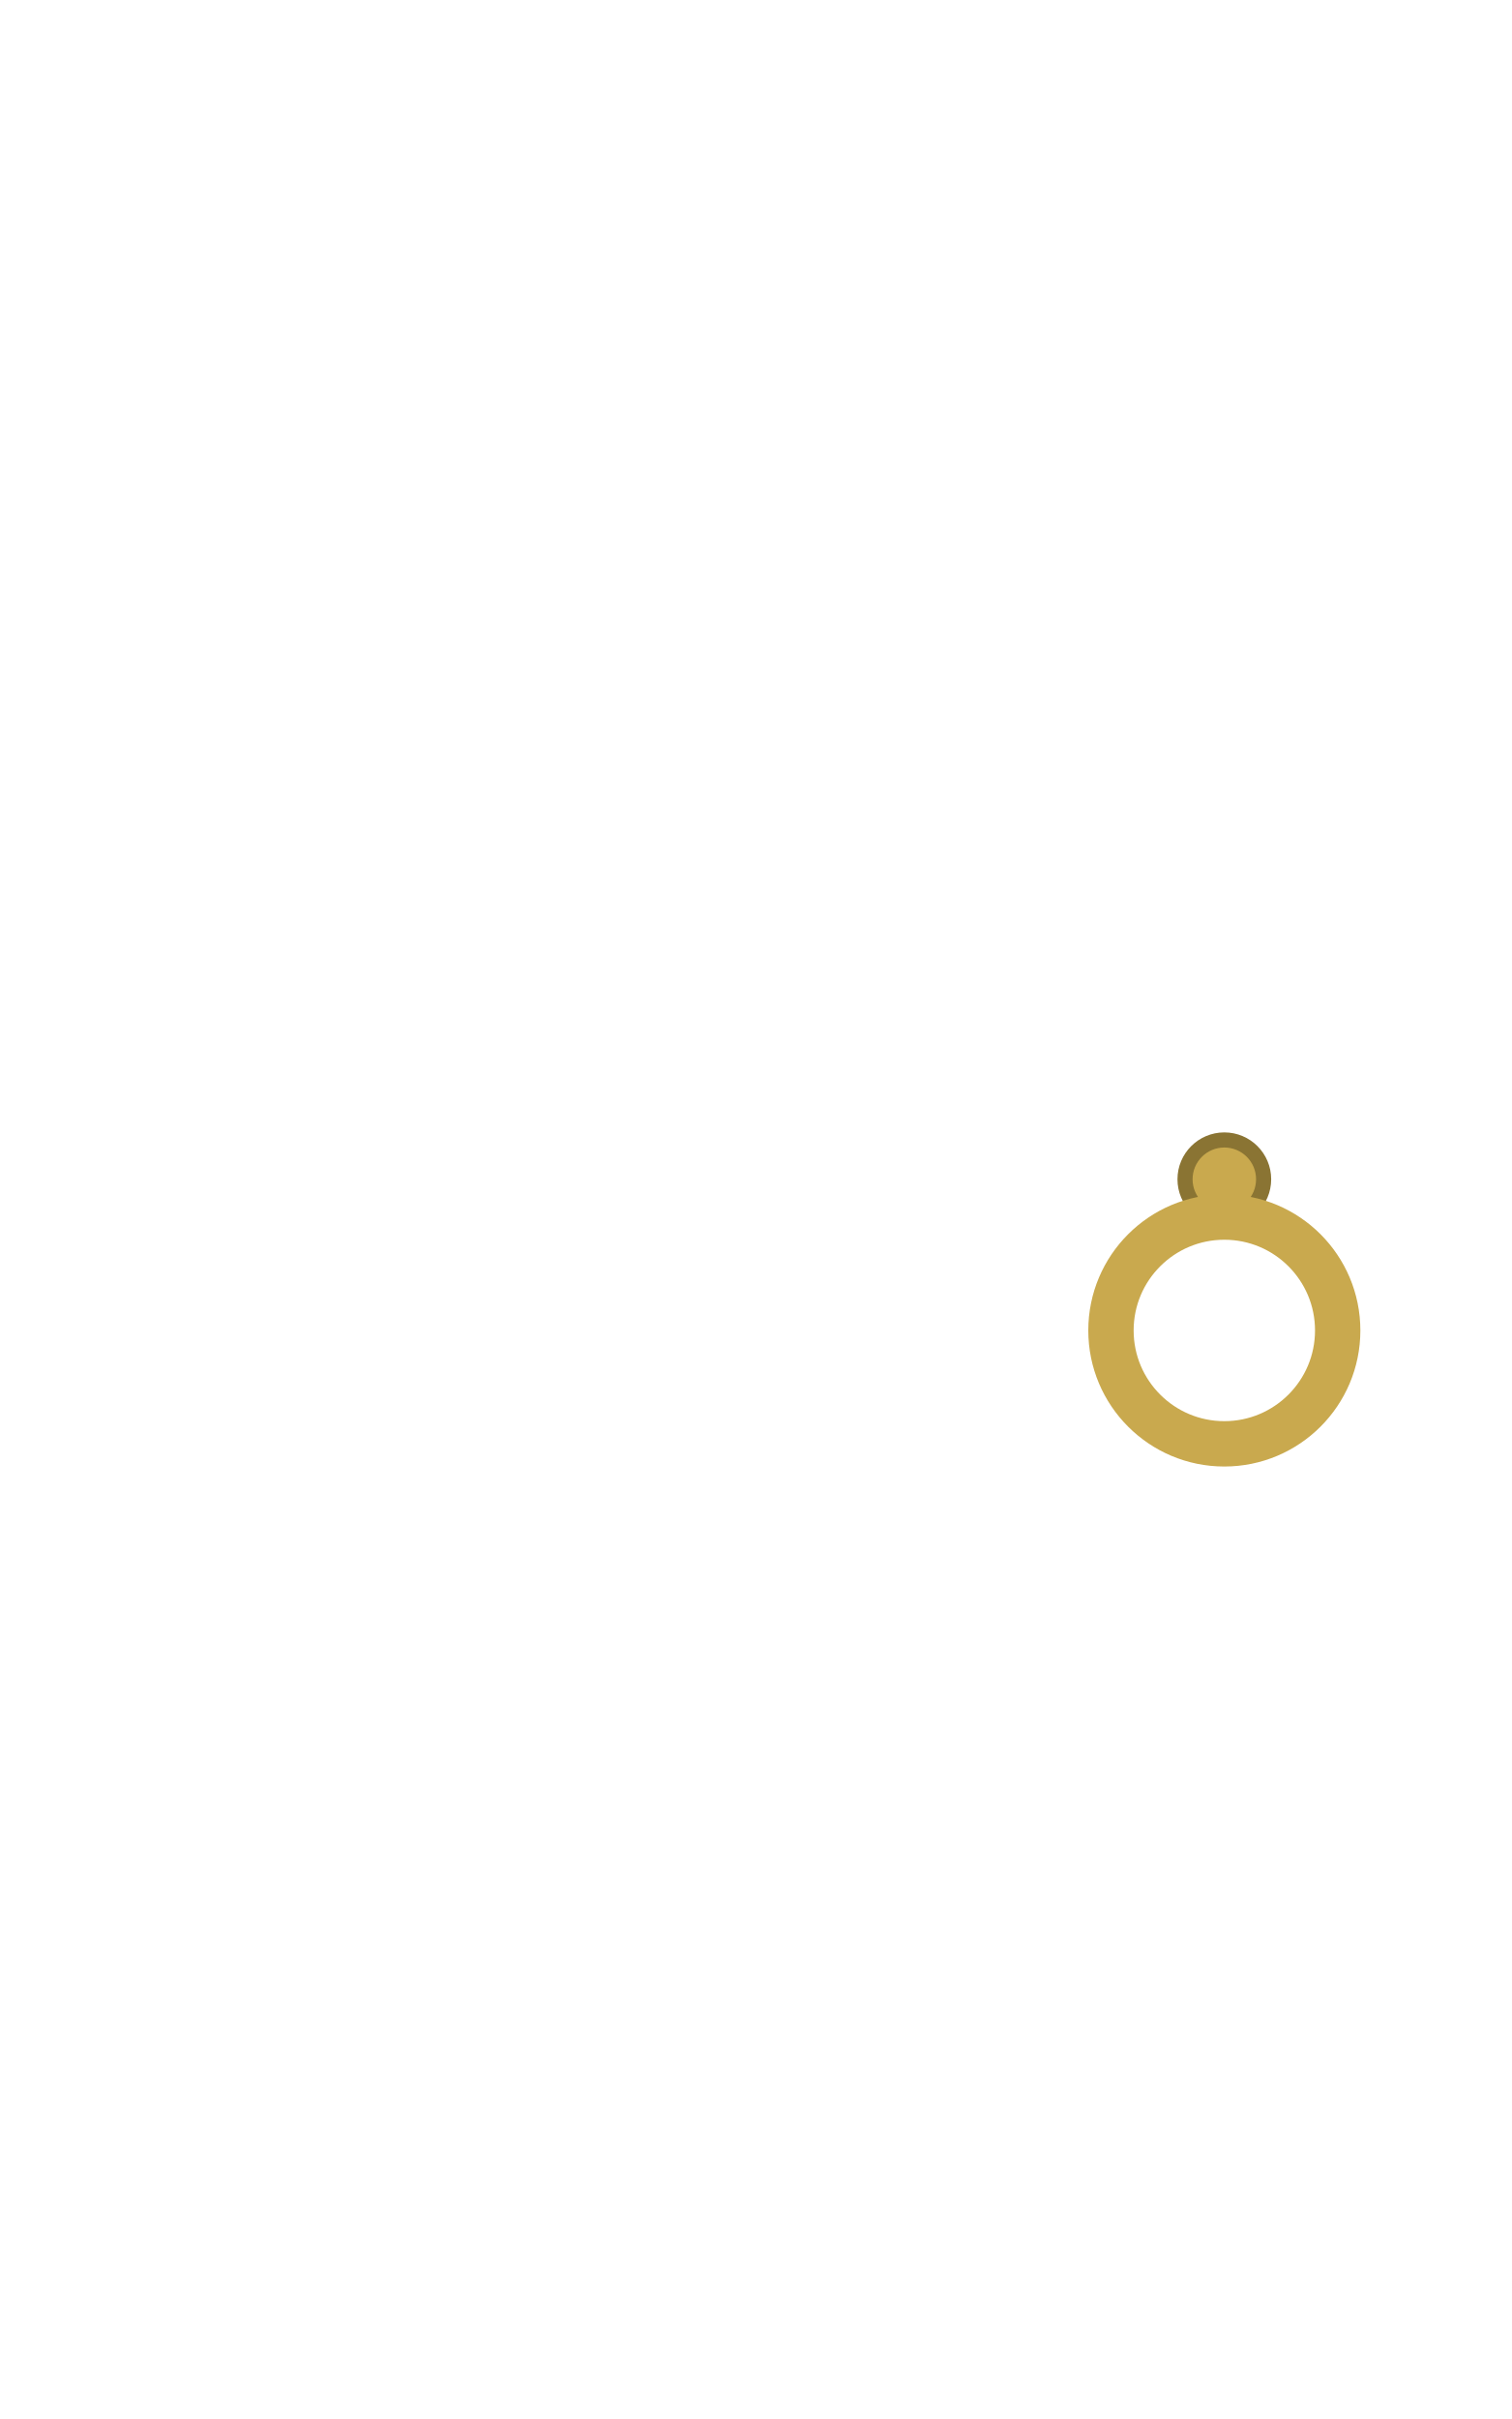
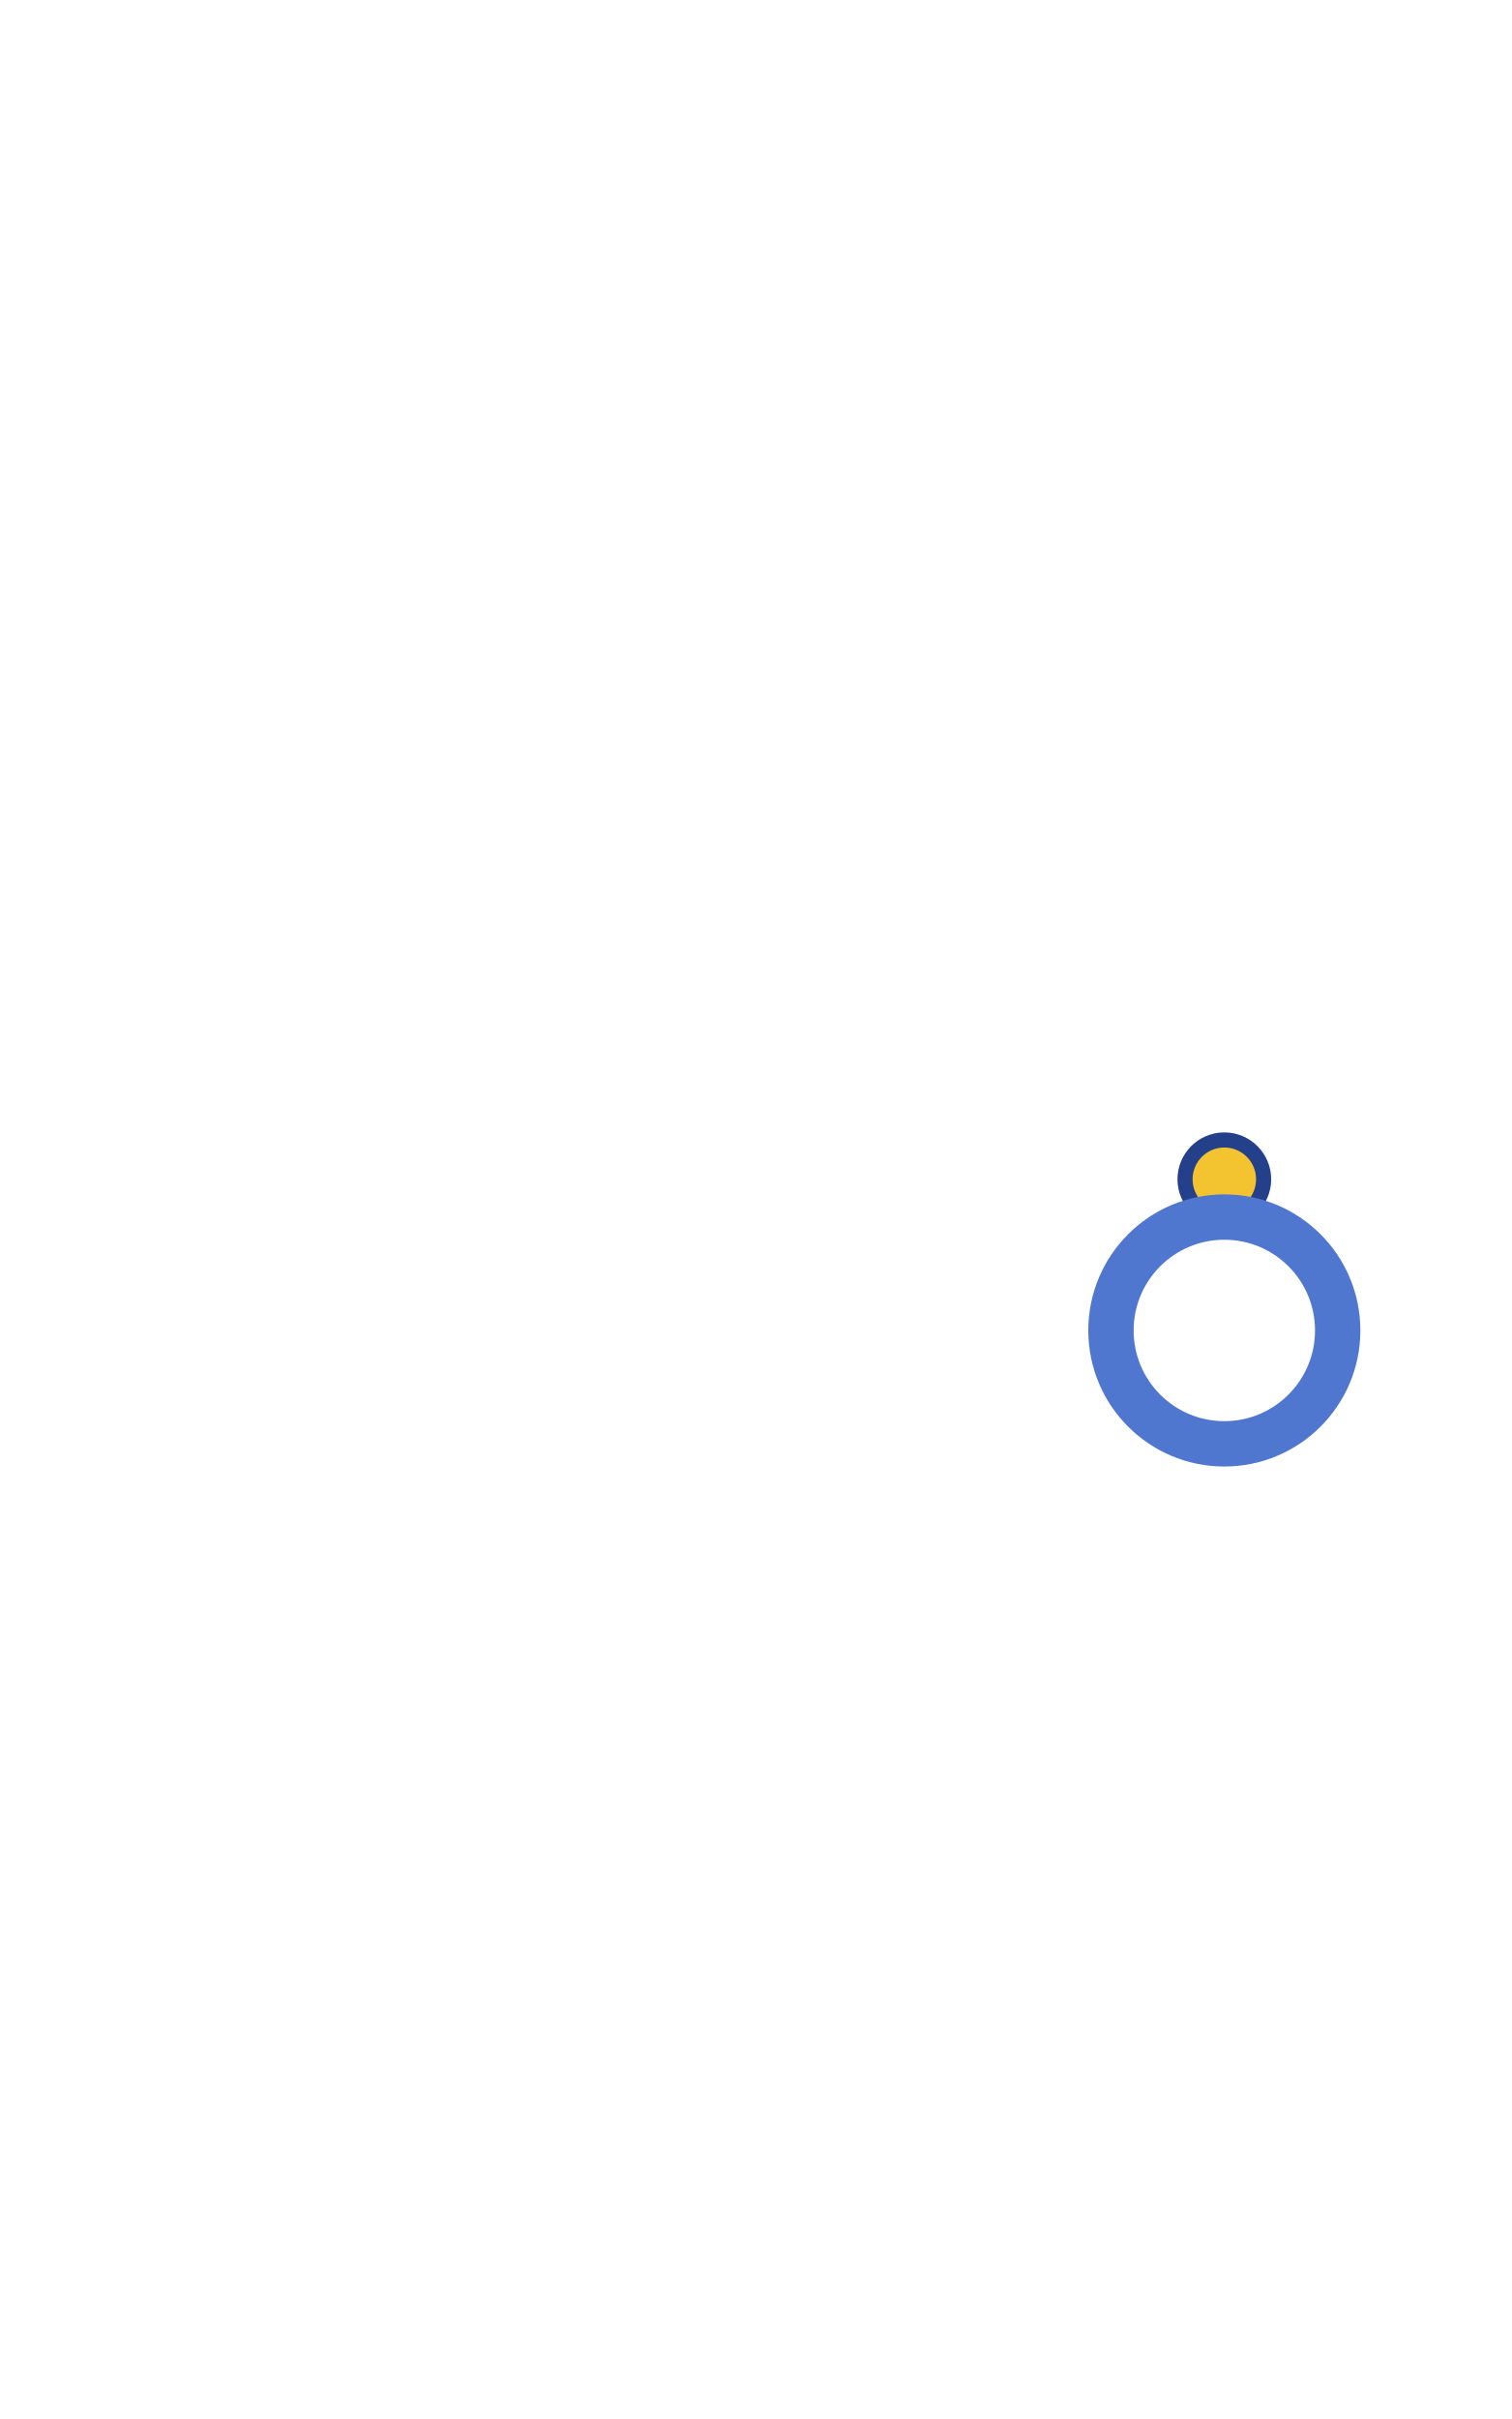
<svg xmlns="http://www.w3.org/2000/svg" viewBox="0 0 100 160" role="img" aria-label="Ring handle">
-   <circle cx="81" cy="78" r="2.6" fill="#c9a94e" stroke="#8a7433" stroke-width="1" />
-   <circle cx="81" cy="88" r="7.5" fill="none" stroke="#c9a94e" stroke-width="3" />
+   <circle cx="81" cy="78" r="2.6" fill="#f4c430" stroke="#24408a" stroke-width="1" />
+   <circle cx="81" cy="88" r="7.5" fill="none" stroke="#4f77cf" stroke-width="3" />
</svg>
